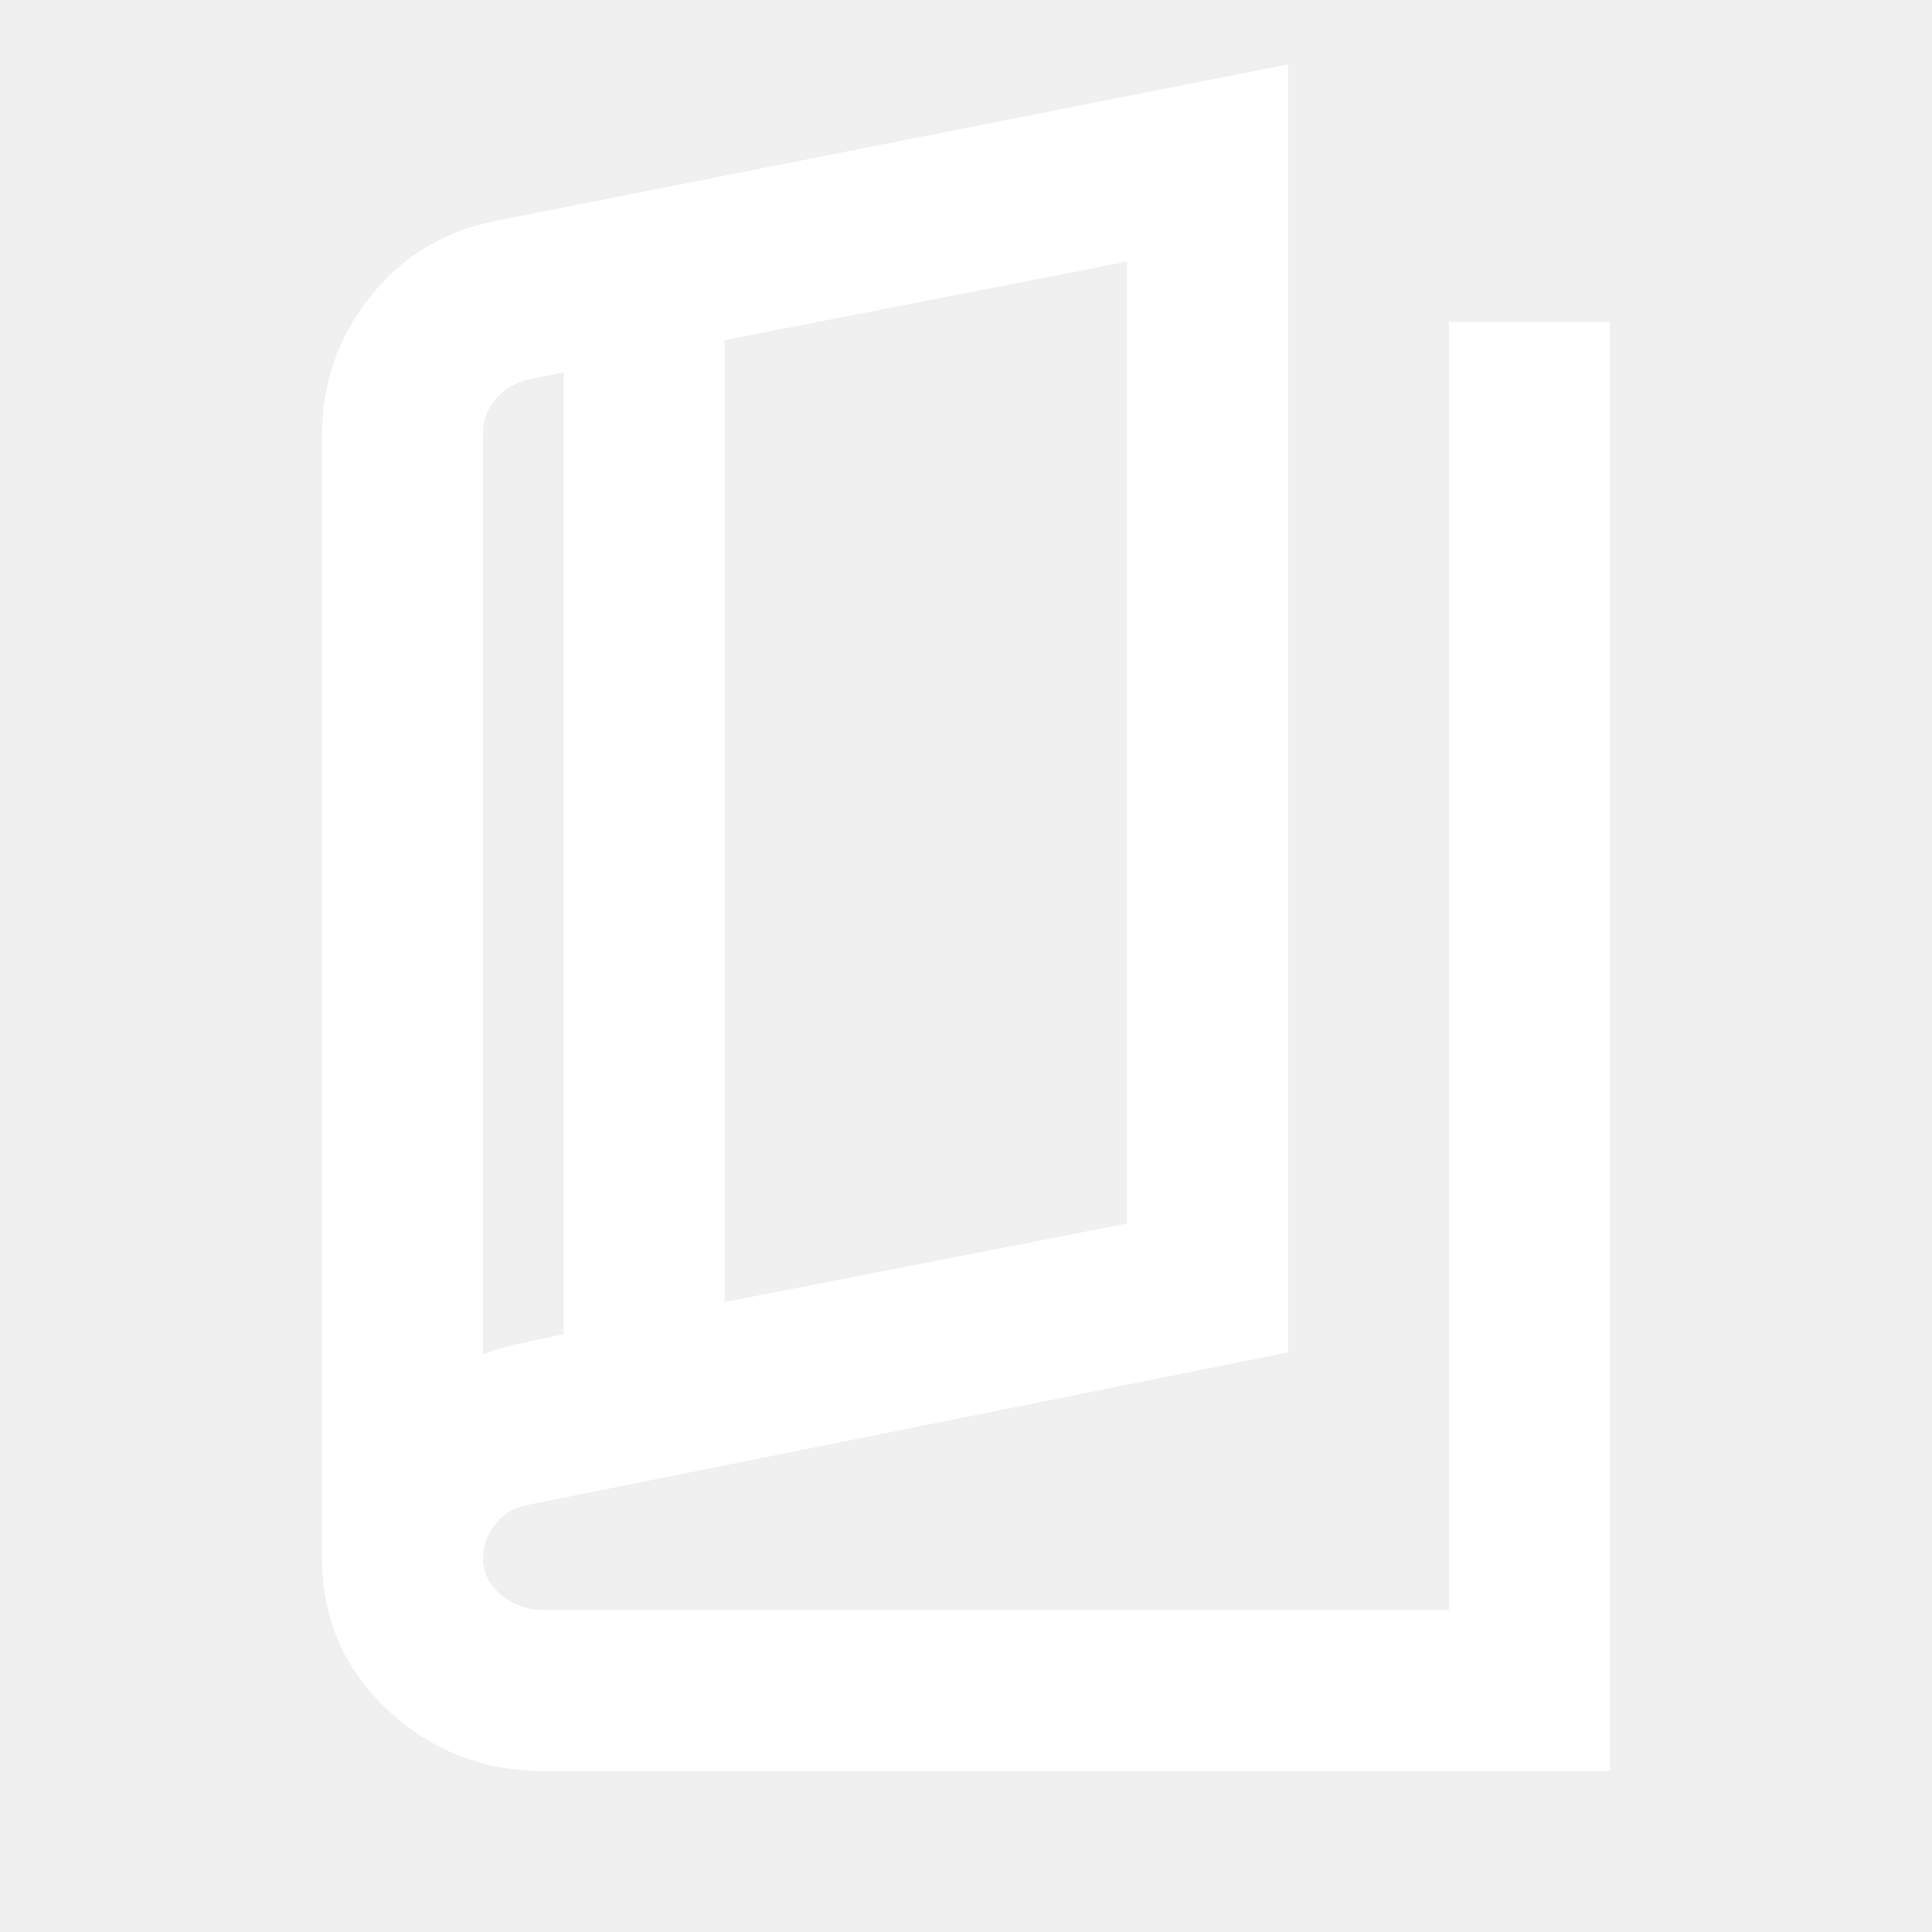
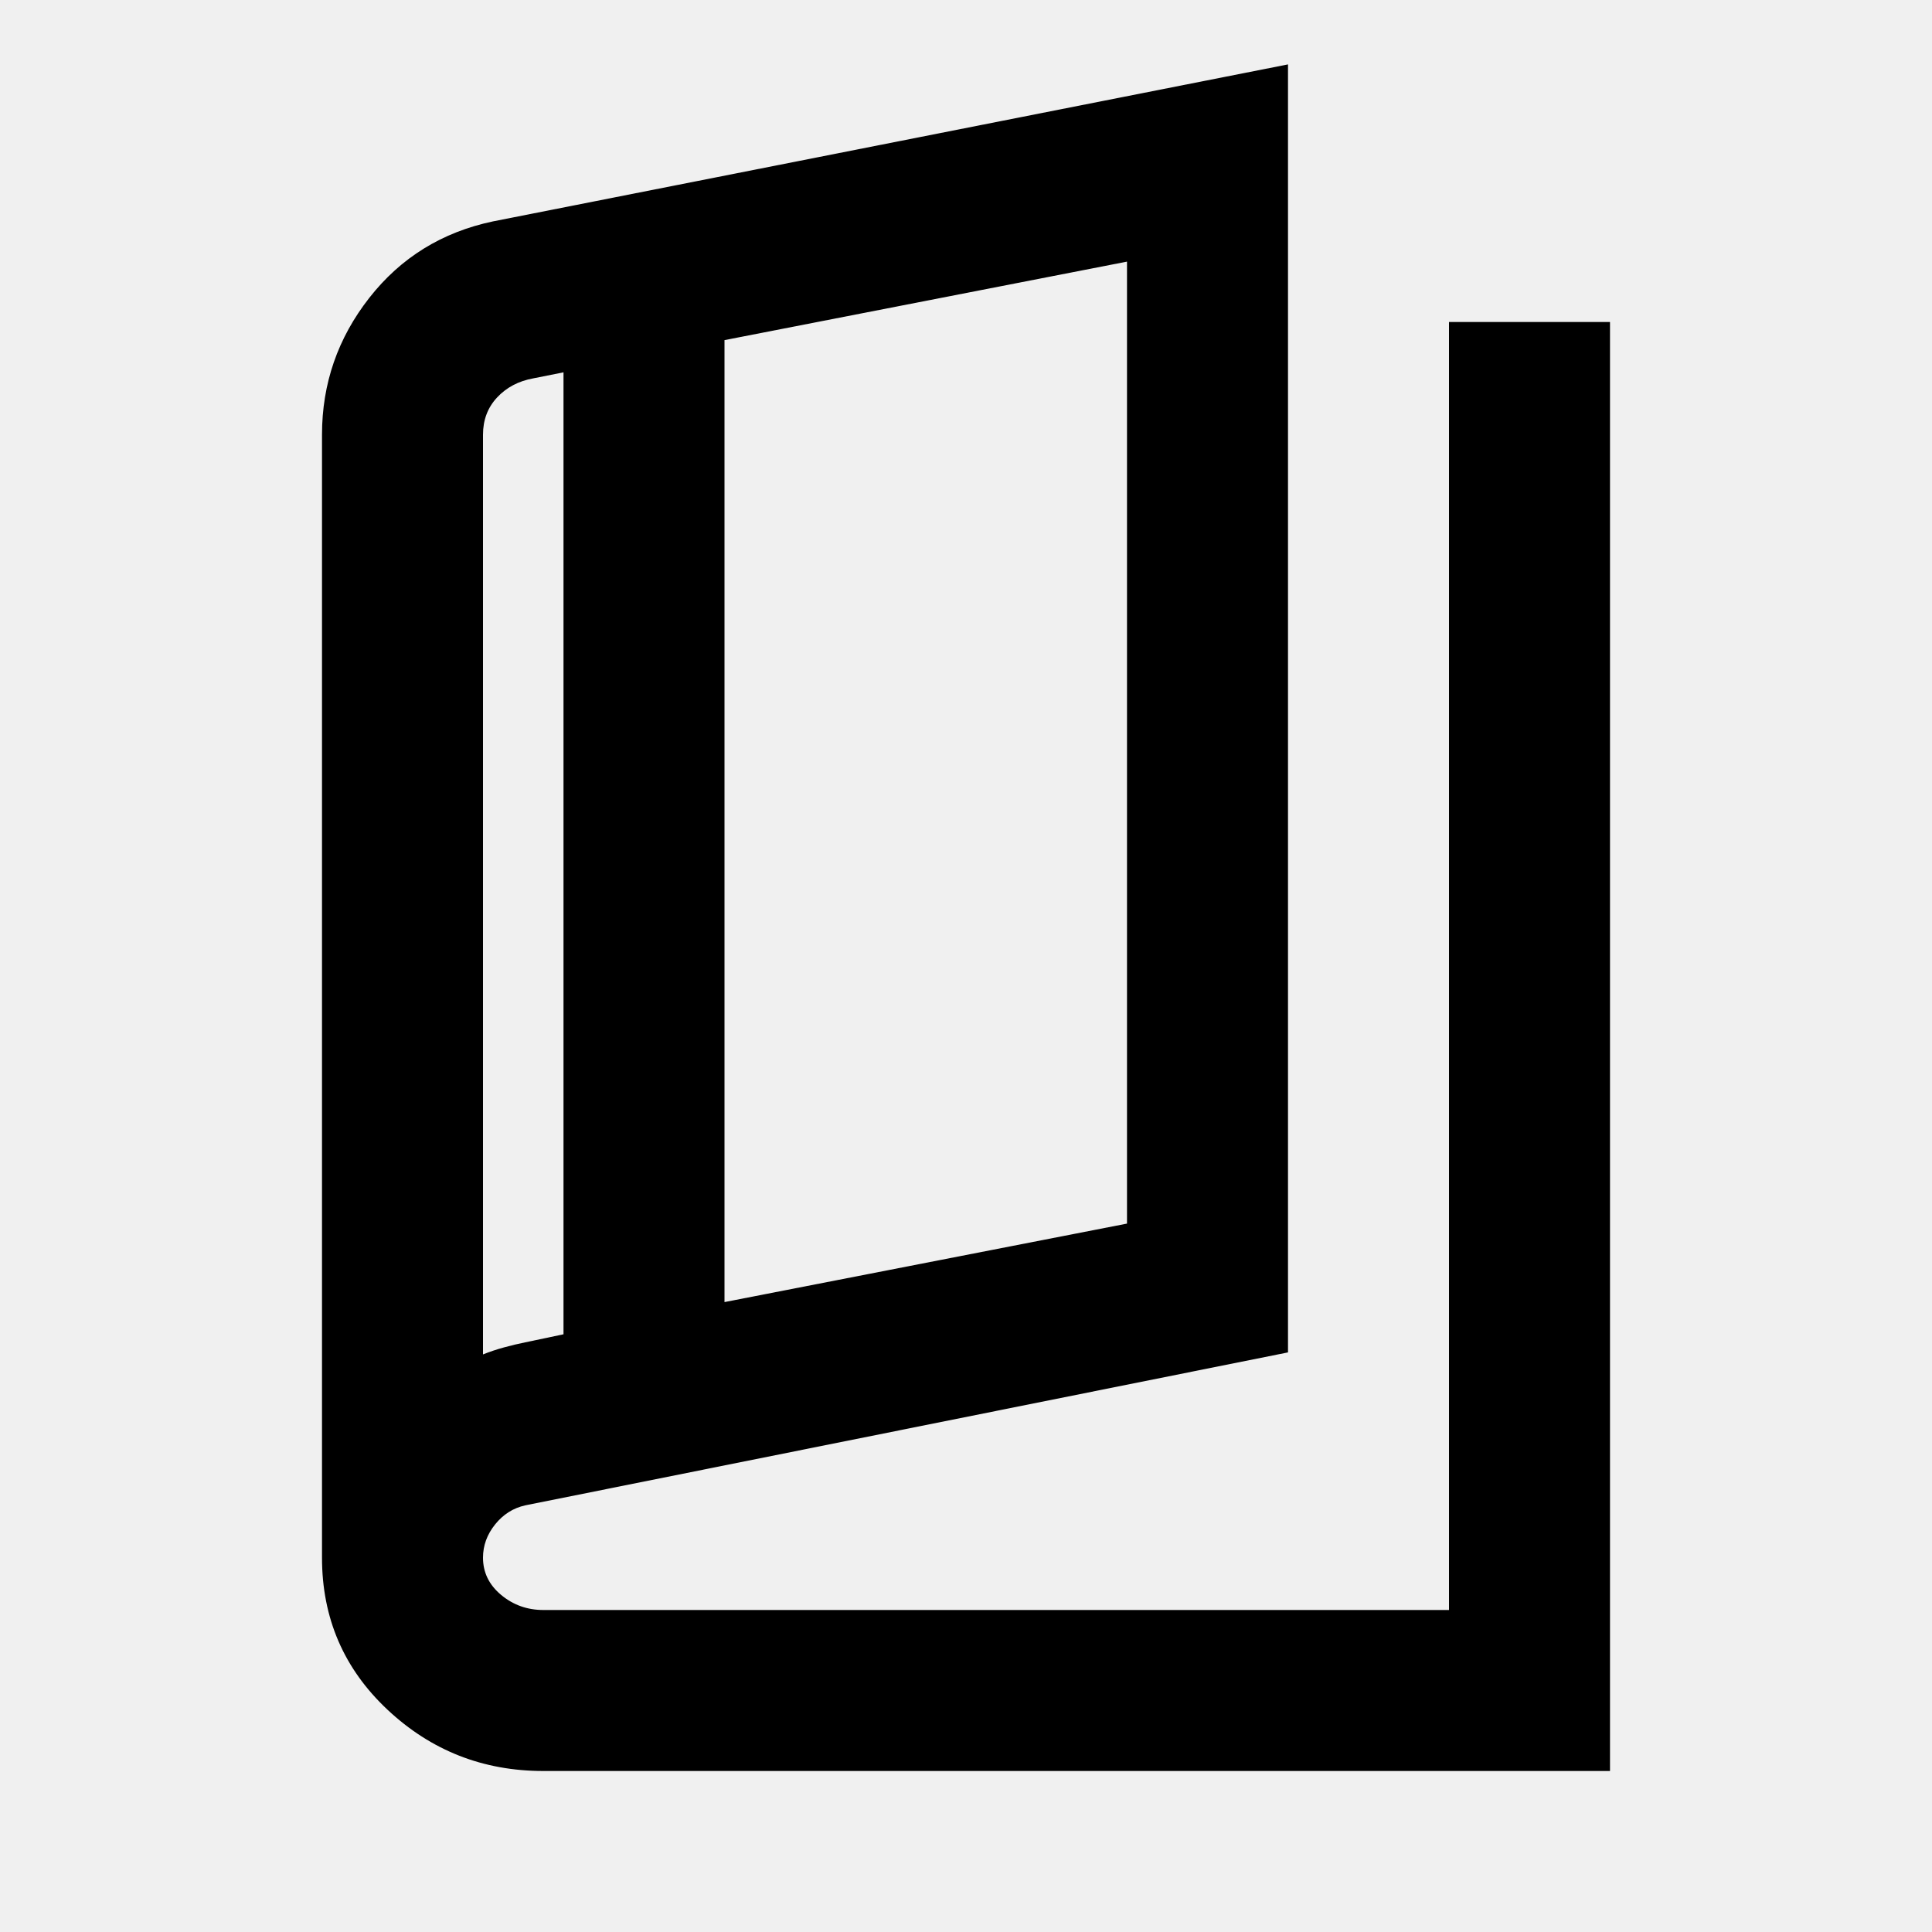
- <svg xmlns="http://www.w3.org/2000/svg" height="24px" viewBox="0 -960 960 960" width="24px" fill="#FFFFFF">
+ <svg xmlns="http://www.w3.org/2000/svg" height="24px" viewBox="0 -960 960 960" width="24px" fill="#000000">
  <path d="M270-80q-45 0-77.5-30.5T160-186v-558q0-38 23.5-68t61.5-38l395-78v640l-379 76q-9 2-15 9.5t-6 16.5q0 11 9 18.5t21 7.5h450v-640h80v720H270Zm90-233 200-39v-478l-200 39v478Zm-80 16v-478l-15 3q-11 2-18 9.5t-7 18.5v457q5-2 10.5-3.5T261-293l19-4Zm-40-472v482-482Z" />
</svg>
